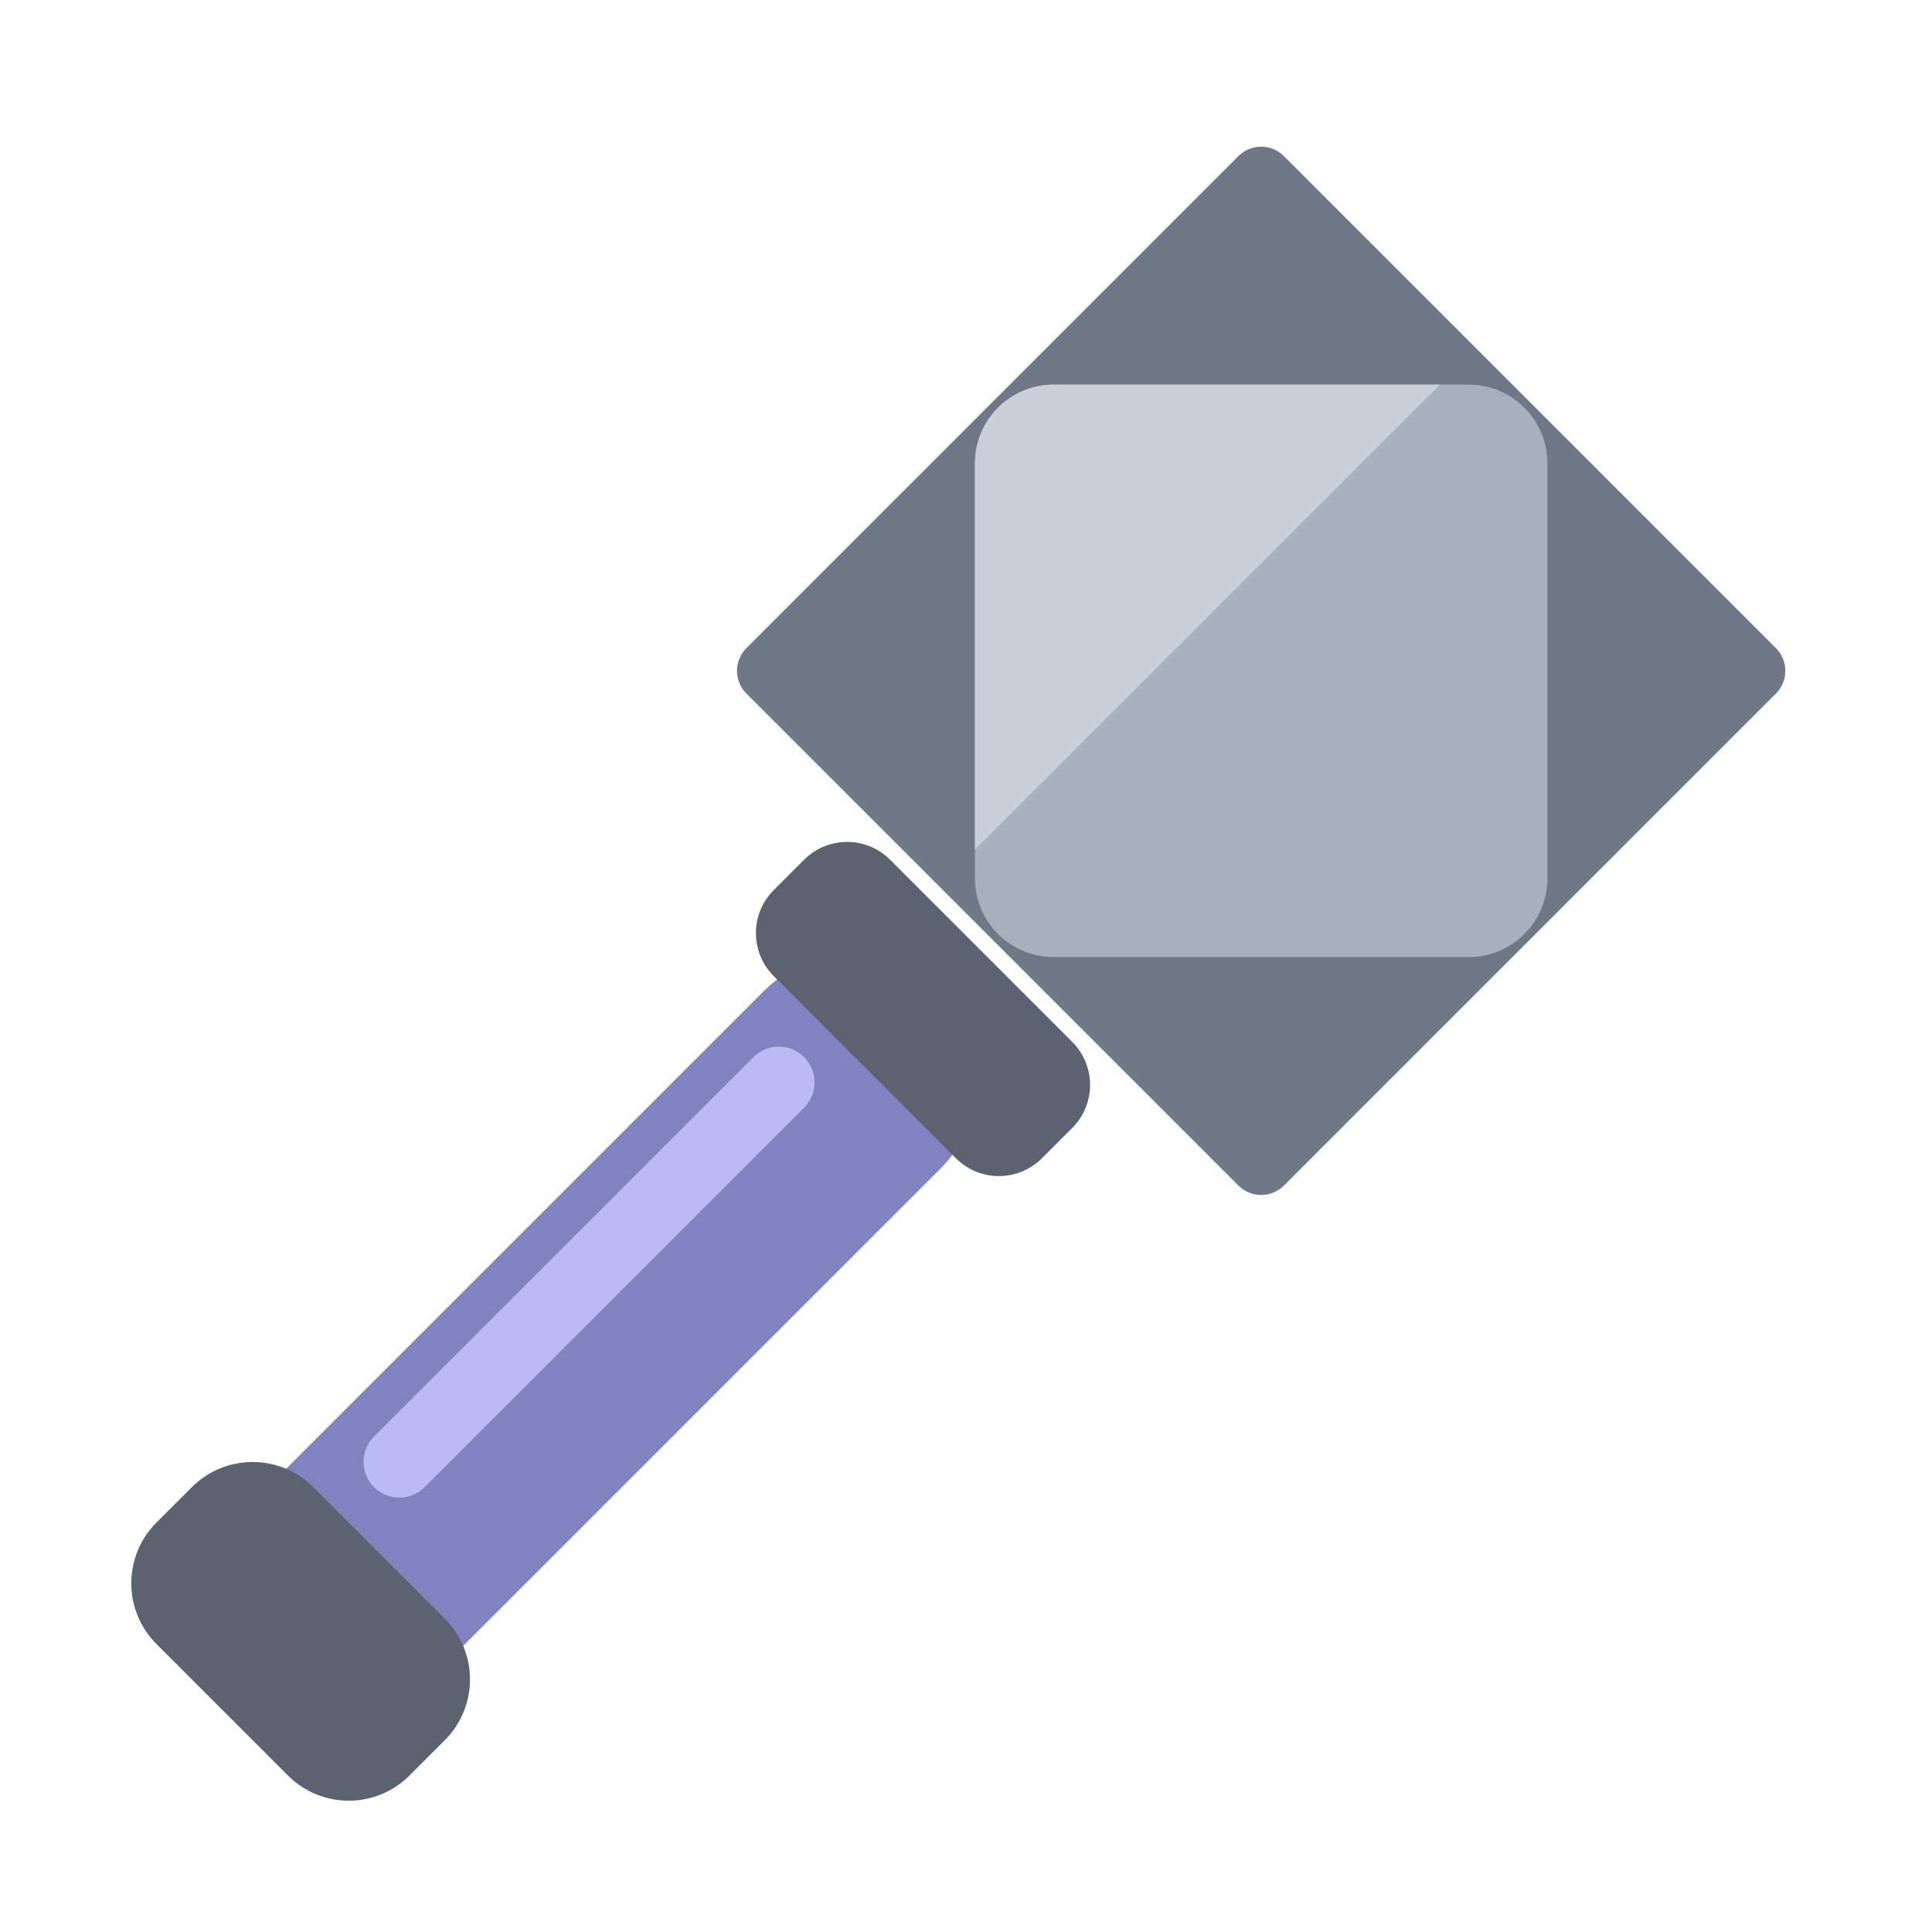
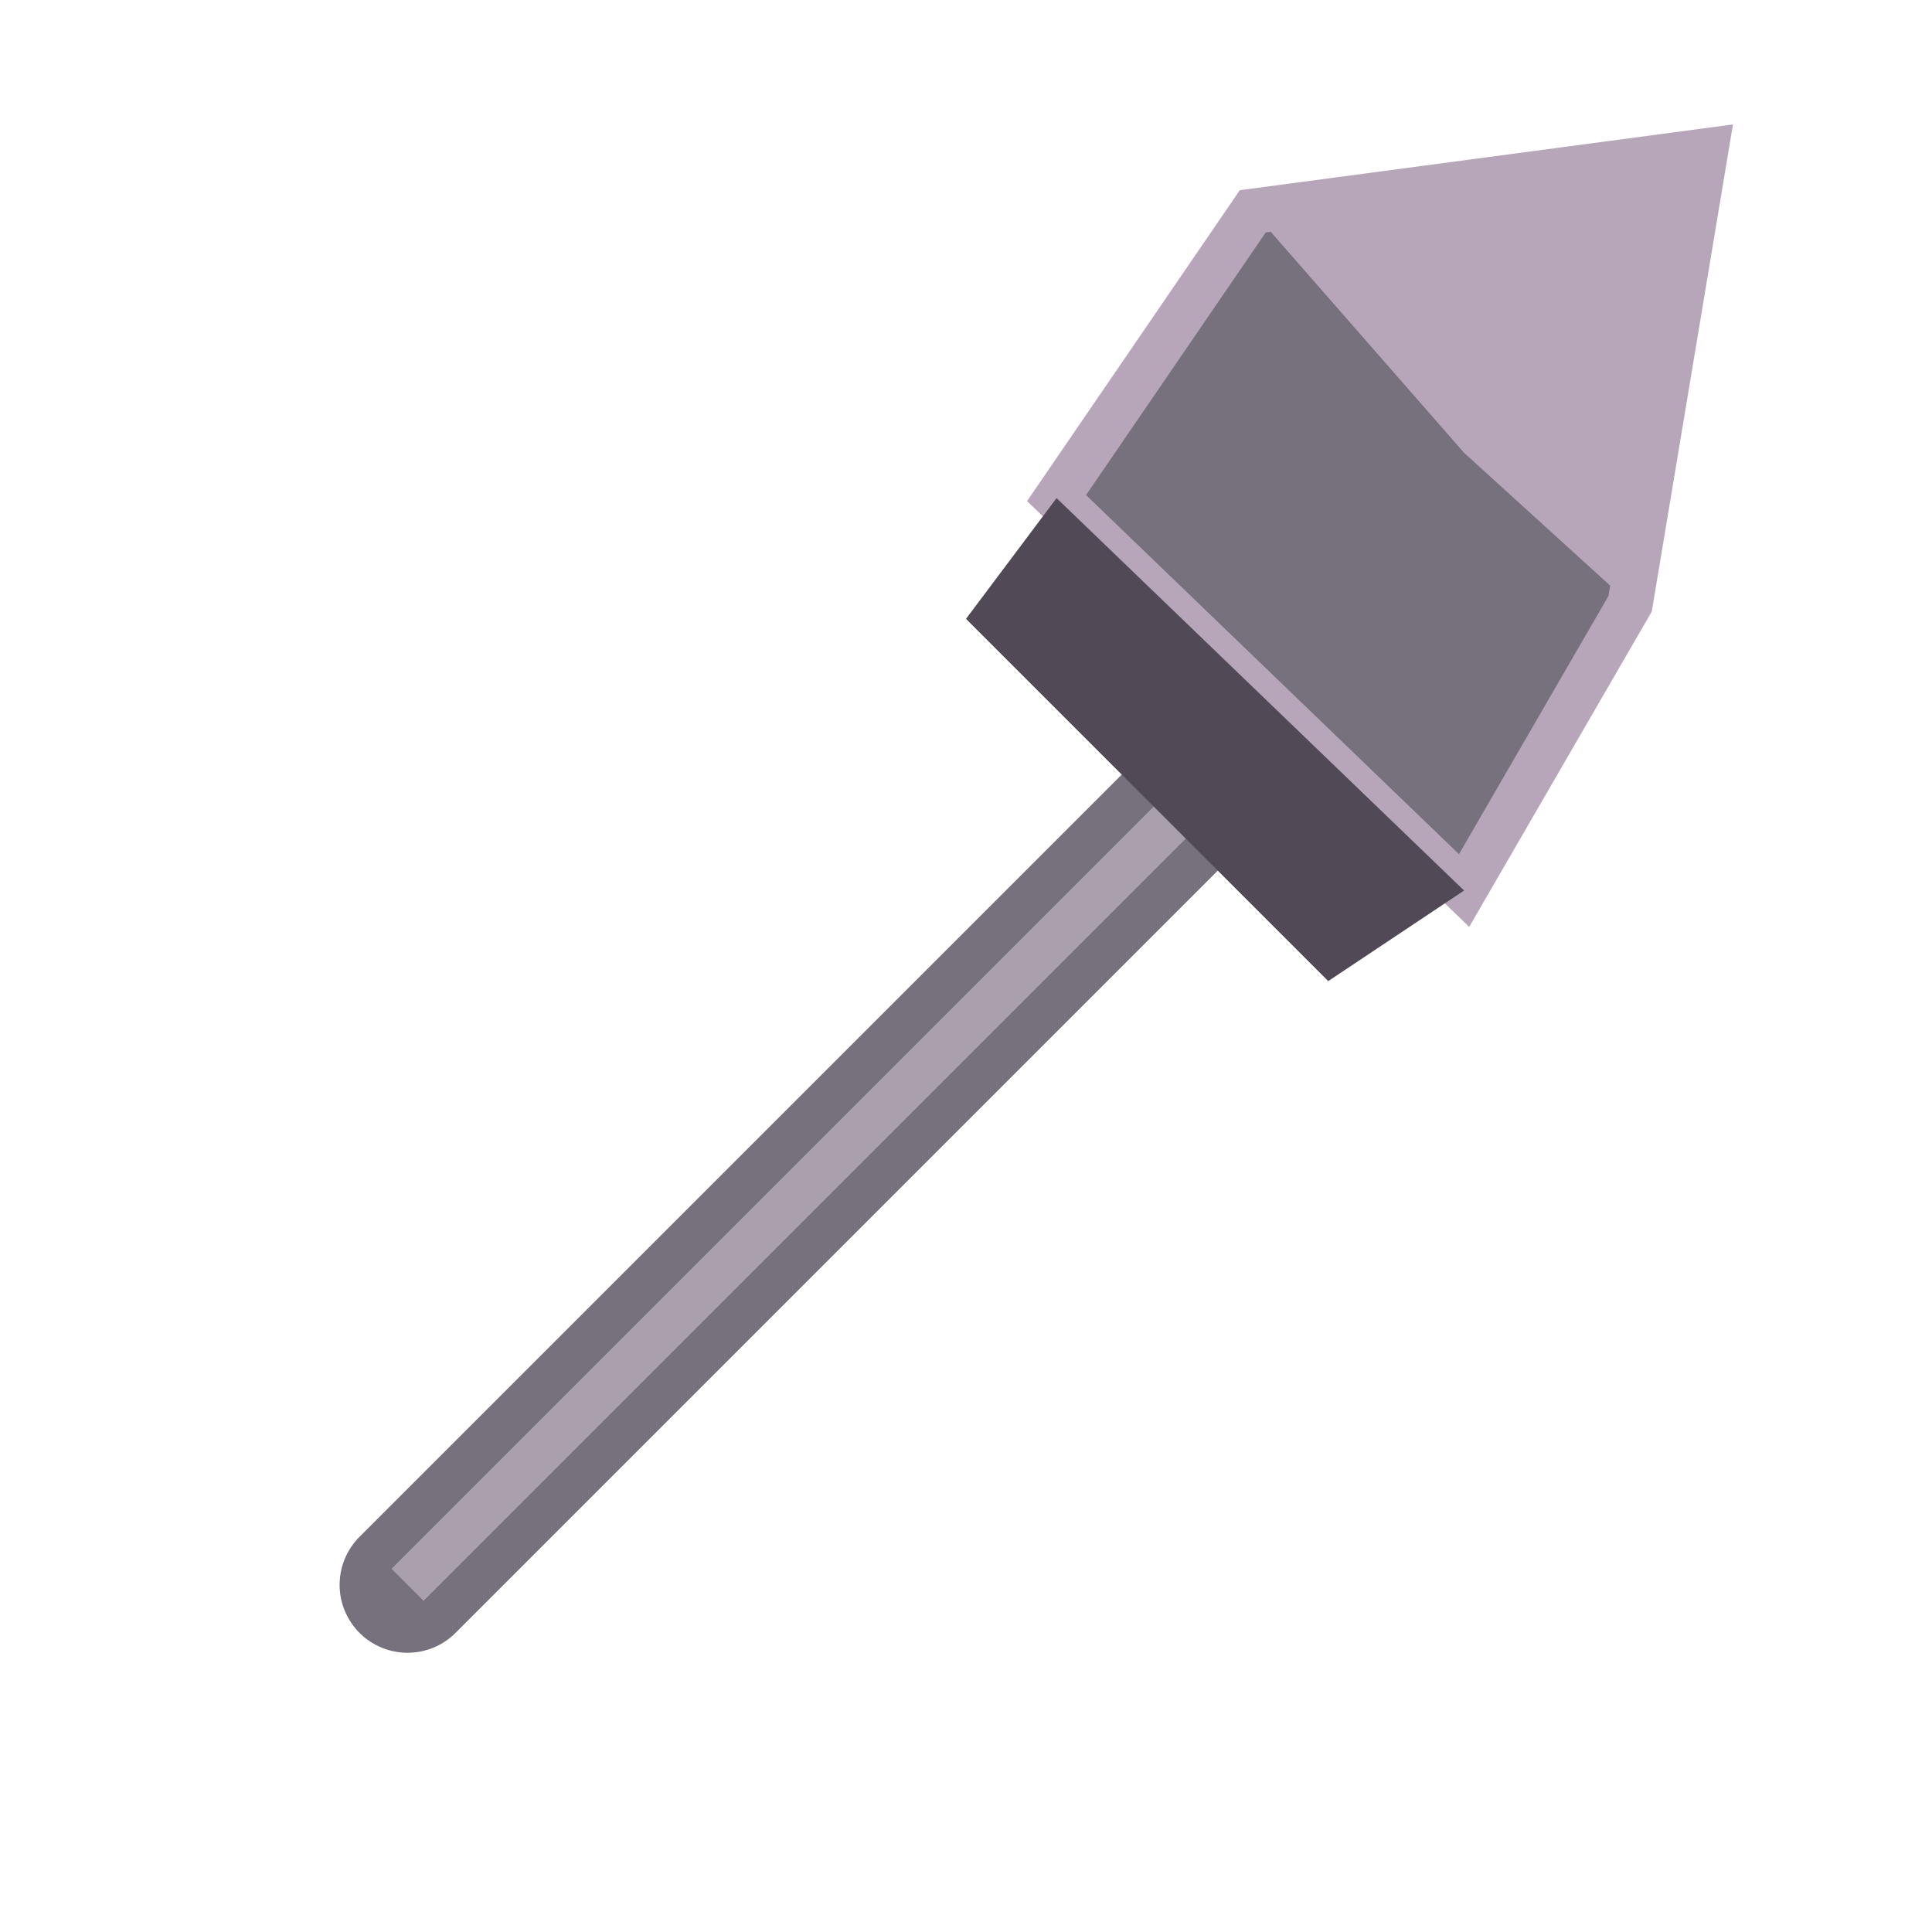
- <svg xmlns="http://www.w3.org/2000/svg" viewBox="0 0 1080 1080">
-   <g transform="rotate(45 540 540)">
-     <rect x="470" y="560" width="140" height="520" rx="70" fill="#8083BF" />
-     <rect x="492" y="640" width="40" height="340" rx="20" fill="#B9BBF2" />
-     <rect x="440" y="1004" width="200" height="124" rx="48" fill="#5B6270" />
-     <rect x="434" y="528" width="212" height="92" rx="34" fill="#5B6270" />
-   </g>
-   <polygon points="705,100 980,375 705,650 430,375" fill="#6F7886" stroke="#6F7886" stroke-width="36" stroke-linejoin="round" />
-   <rect x="545" y="215" width="320" height="320" rx="44" fill="#A7B0BD" />
-   <path d="M589,215 H805 L545,475 V259 A44,44 0 0 1 589,215 Z" fill="#C9D0DA" />
+ <svg xmlns="http://www.w3.org/2000/svg" viewBox="0 0 128 128">
+   <path d="M27 105L94 38" stroke="#77717d" stroke-width="9" stroke-linecap="round" />
+   <path d="M27 105L94 38" stroke="#aaa0ad" stroke-width="3" />
+   <path d="M83 14L113 10L108 40L97 59L70 33Z" fill="#77717d" stroke="#b7a6b9" stroke-width="3" />
+   <path d="M83 14L97 30L108 40L113 10Z" fill="#b7a6b9" />
+   <path d="M70 33L97 59L88 65L64 41Z" fill="#514956" />
</svg>
